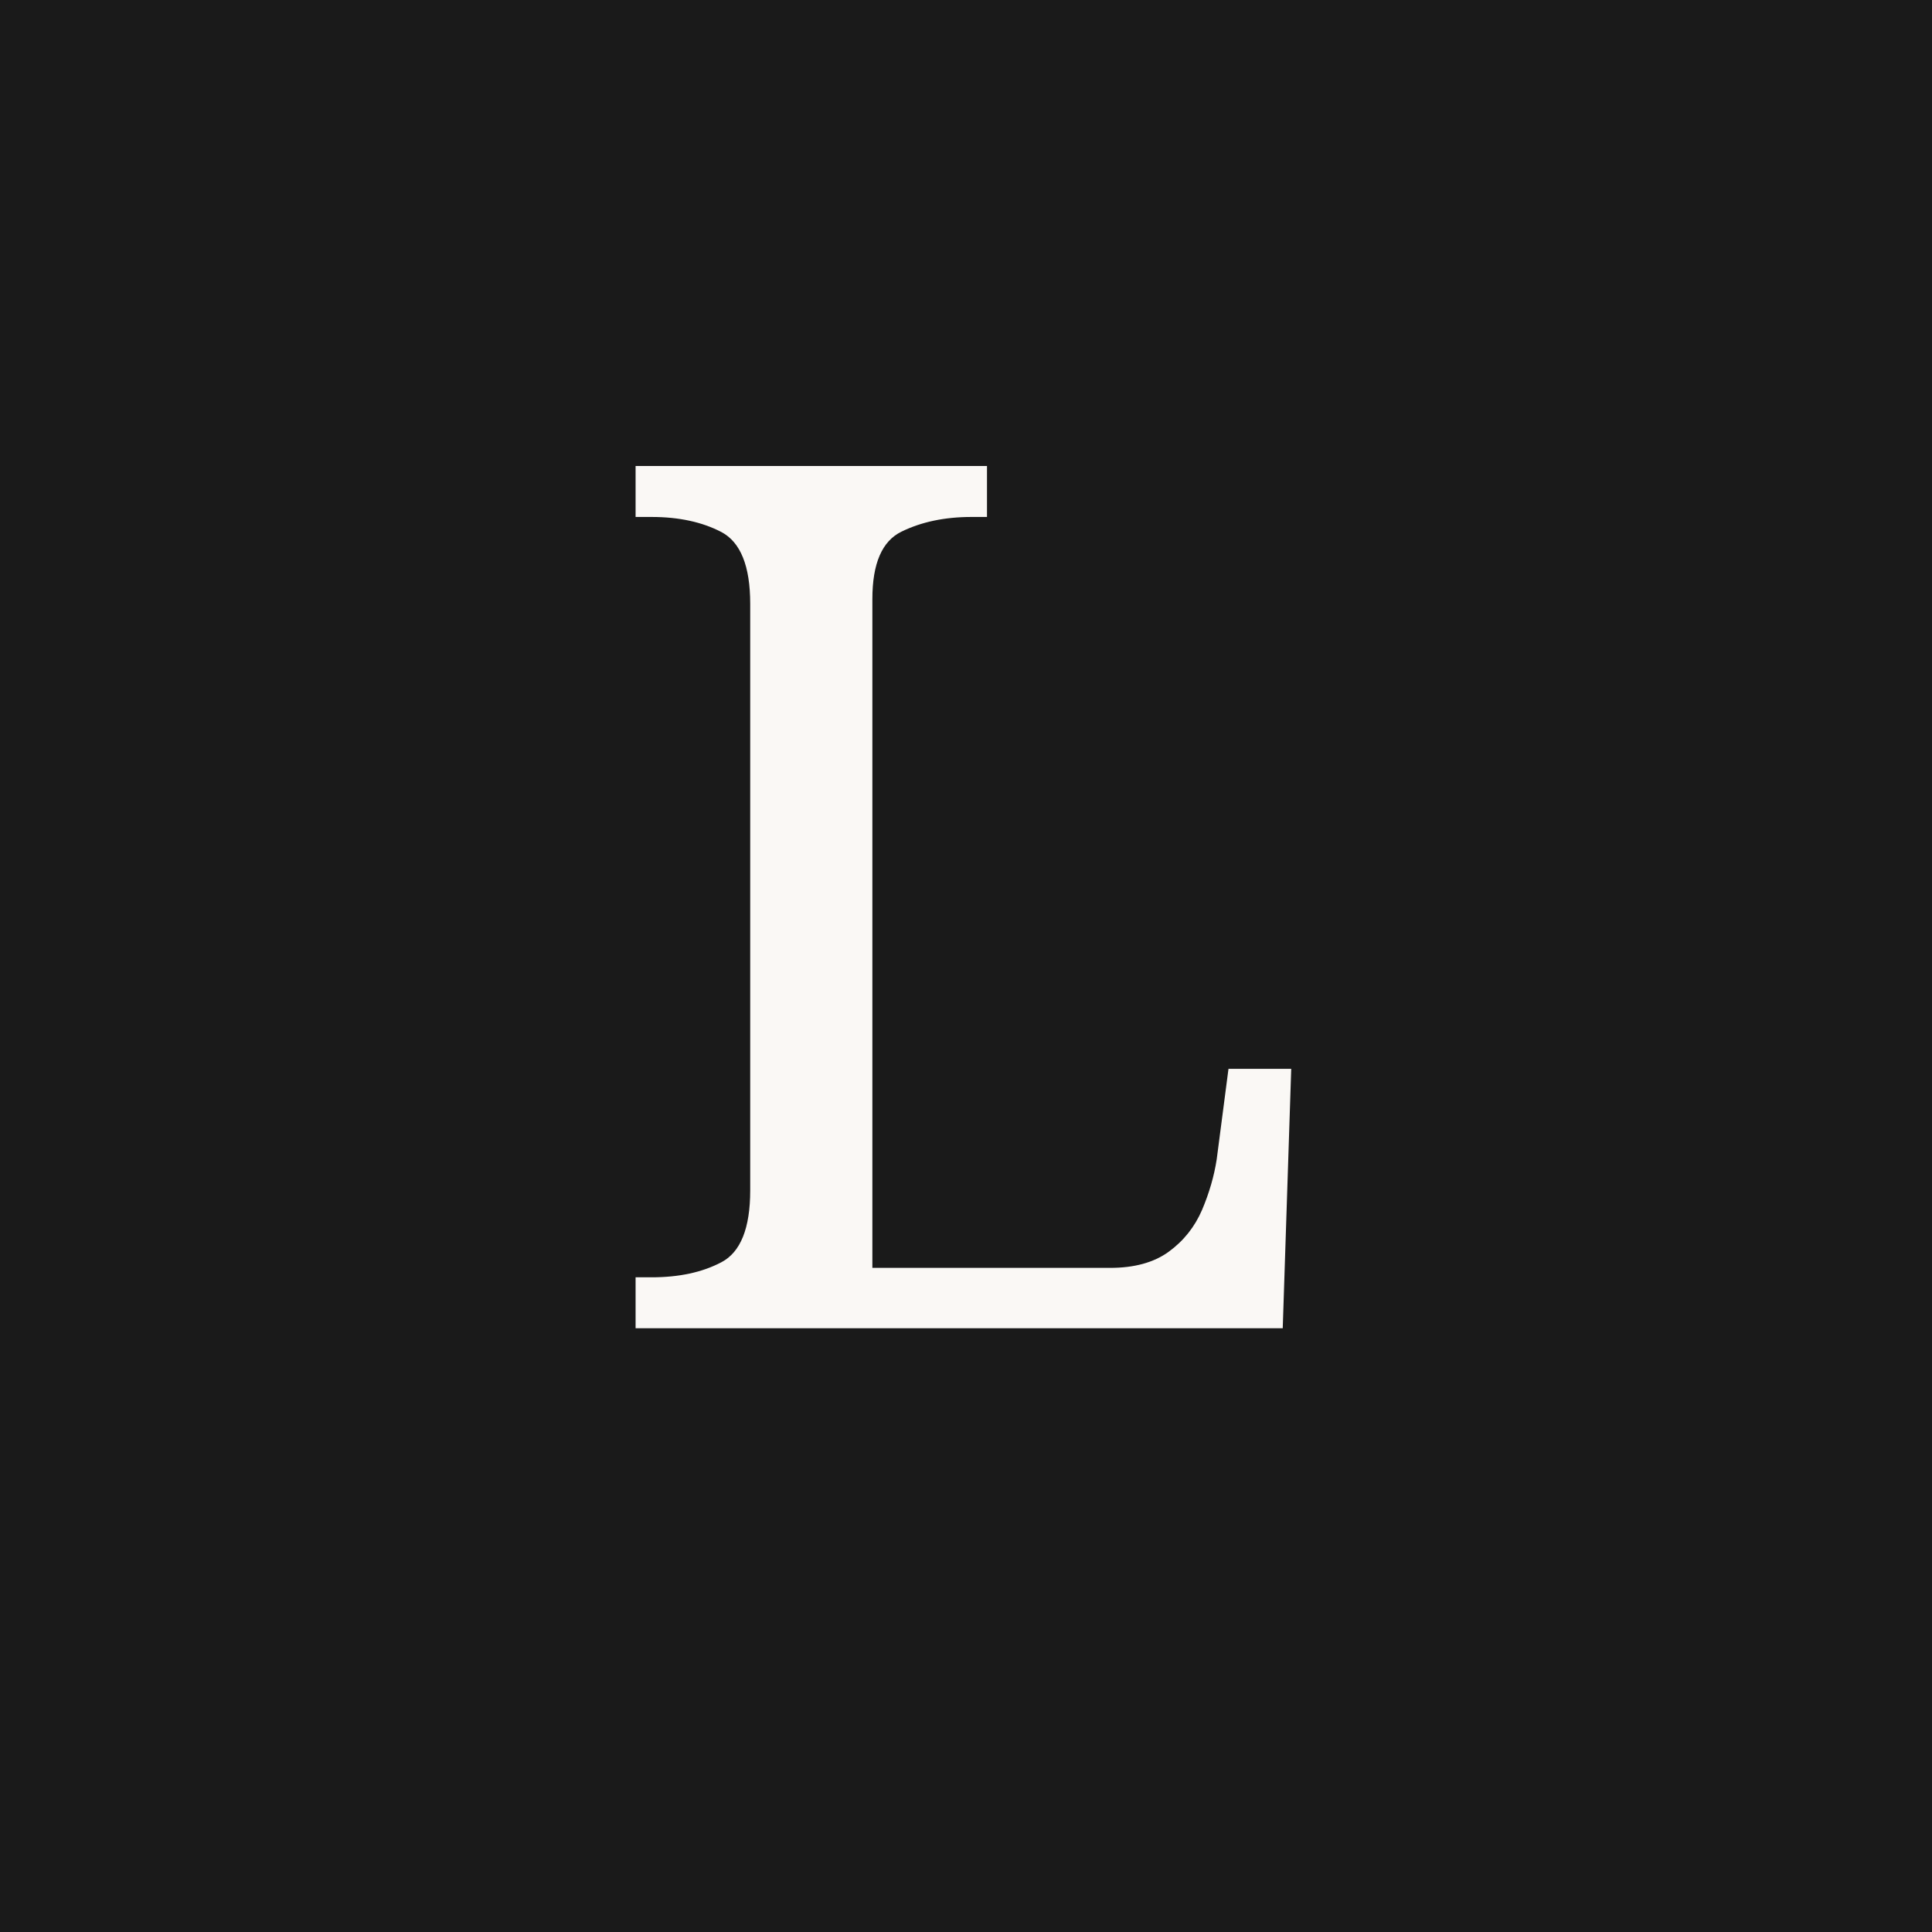
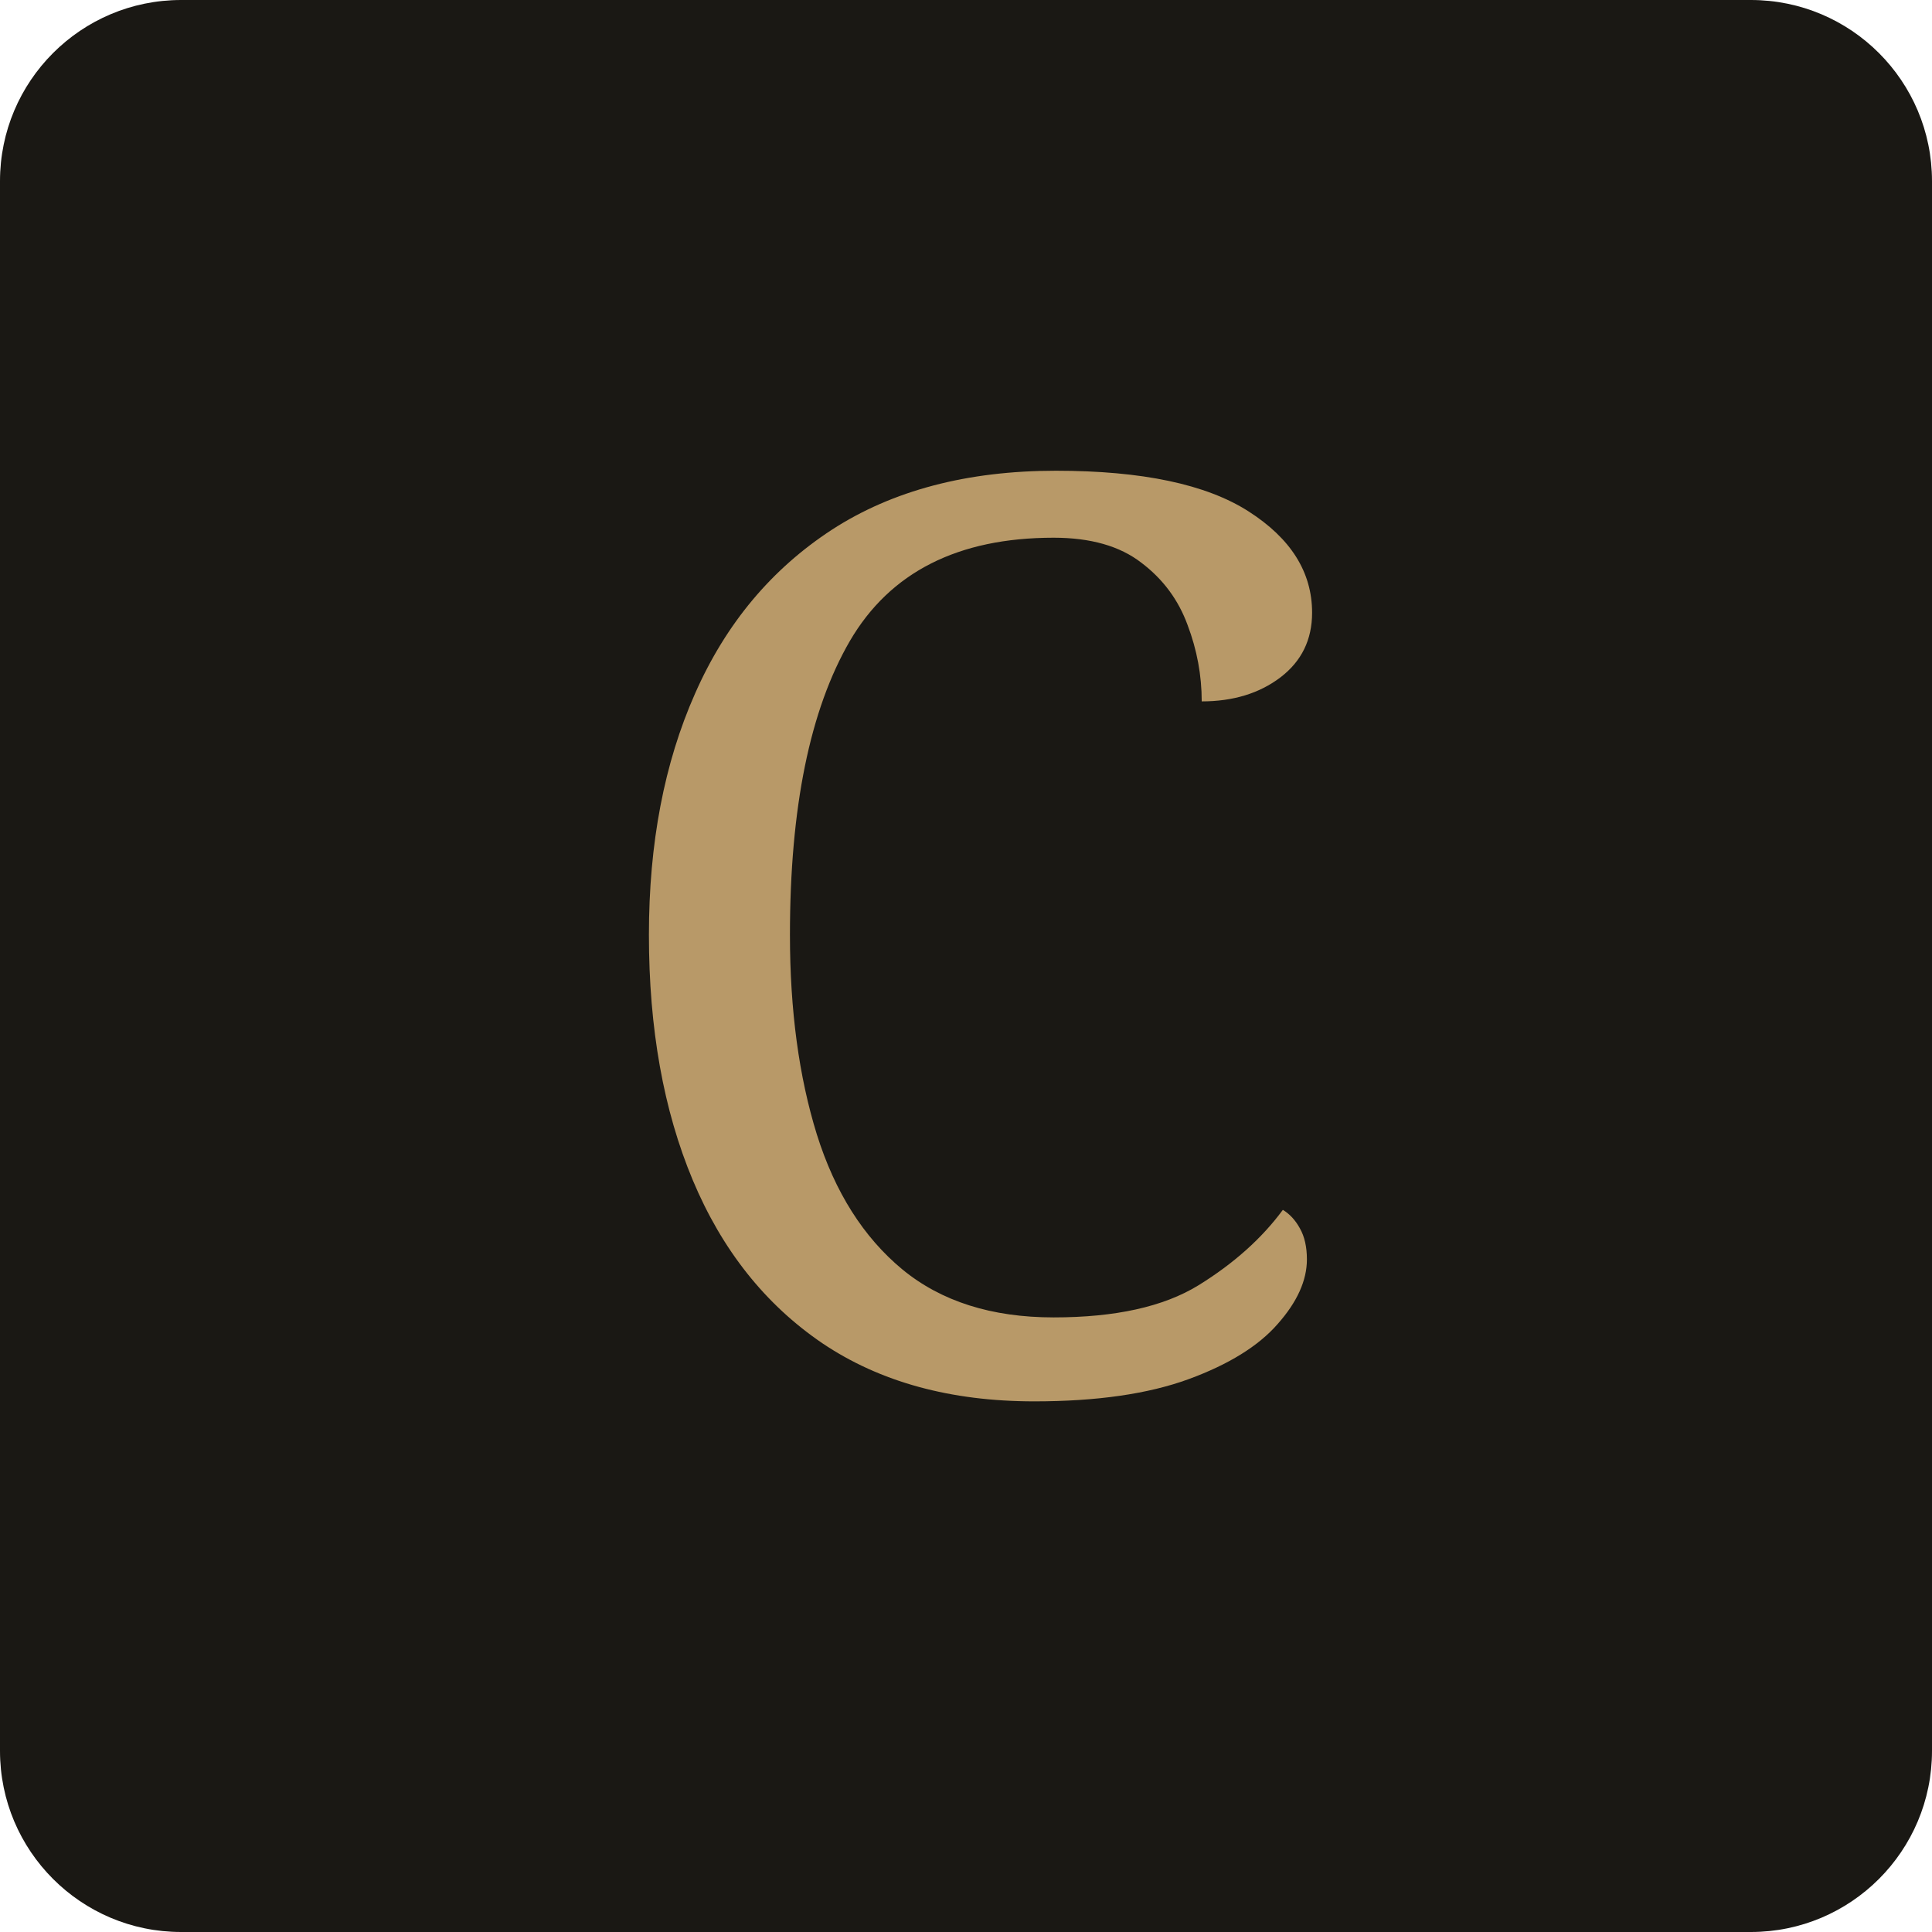
<svg xmlns="http://www.w3.org/2000/svg" viewBox="0 0 64 64">
-   <rect width="64" height="64" fill="#1a1a1a" />
-   <text x="32" y="44" font-family="Georgia, 'Cormorant Garamond', serif" font-size="40" font-weight="500" fill="#faf8f5" text-anchor="middle">L</text>
+   <rect width="64" height="64" rx="6" fill="#1A1814" />
+   <text x="32" y="46" font-family="Georgia, 'Cormorant Garamond', serif" font-size="42" font-weight="500" fill="#B89968" text-anchor="middle" letter-spacing="0.02em">C</text>
</svg>
